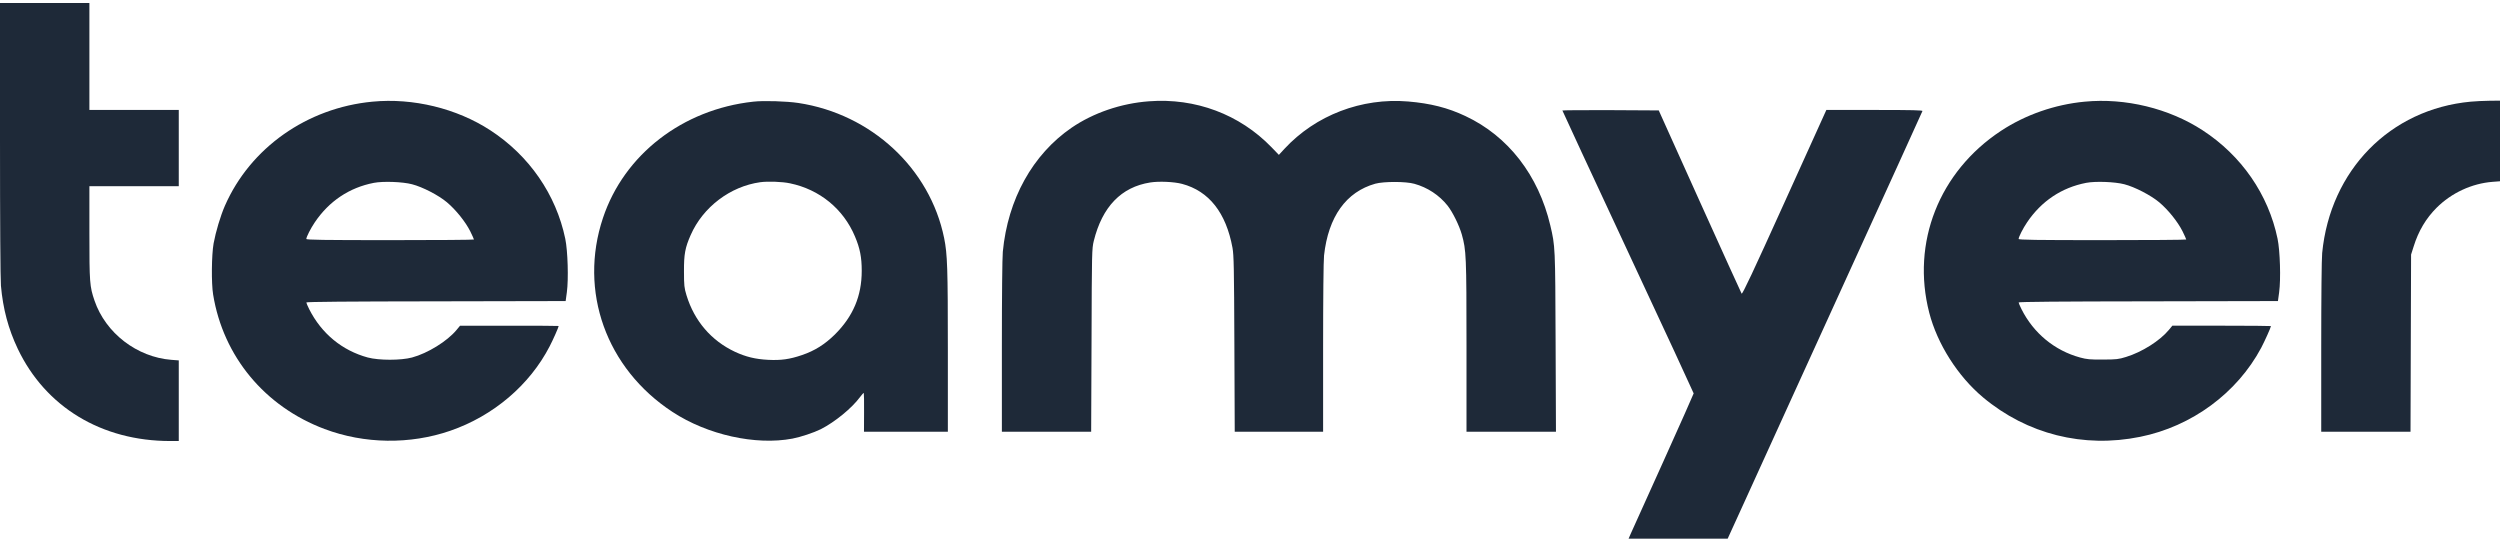
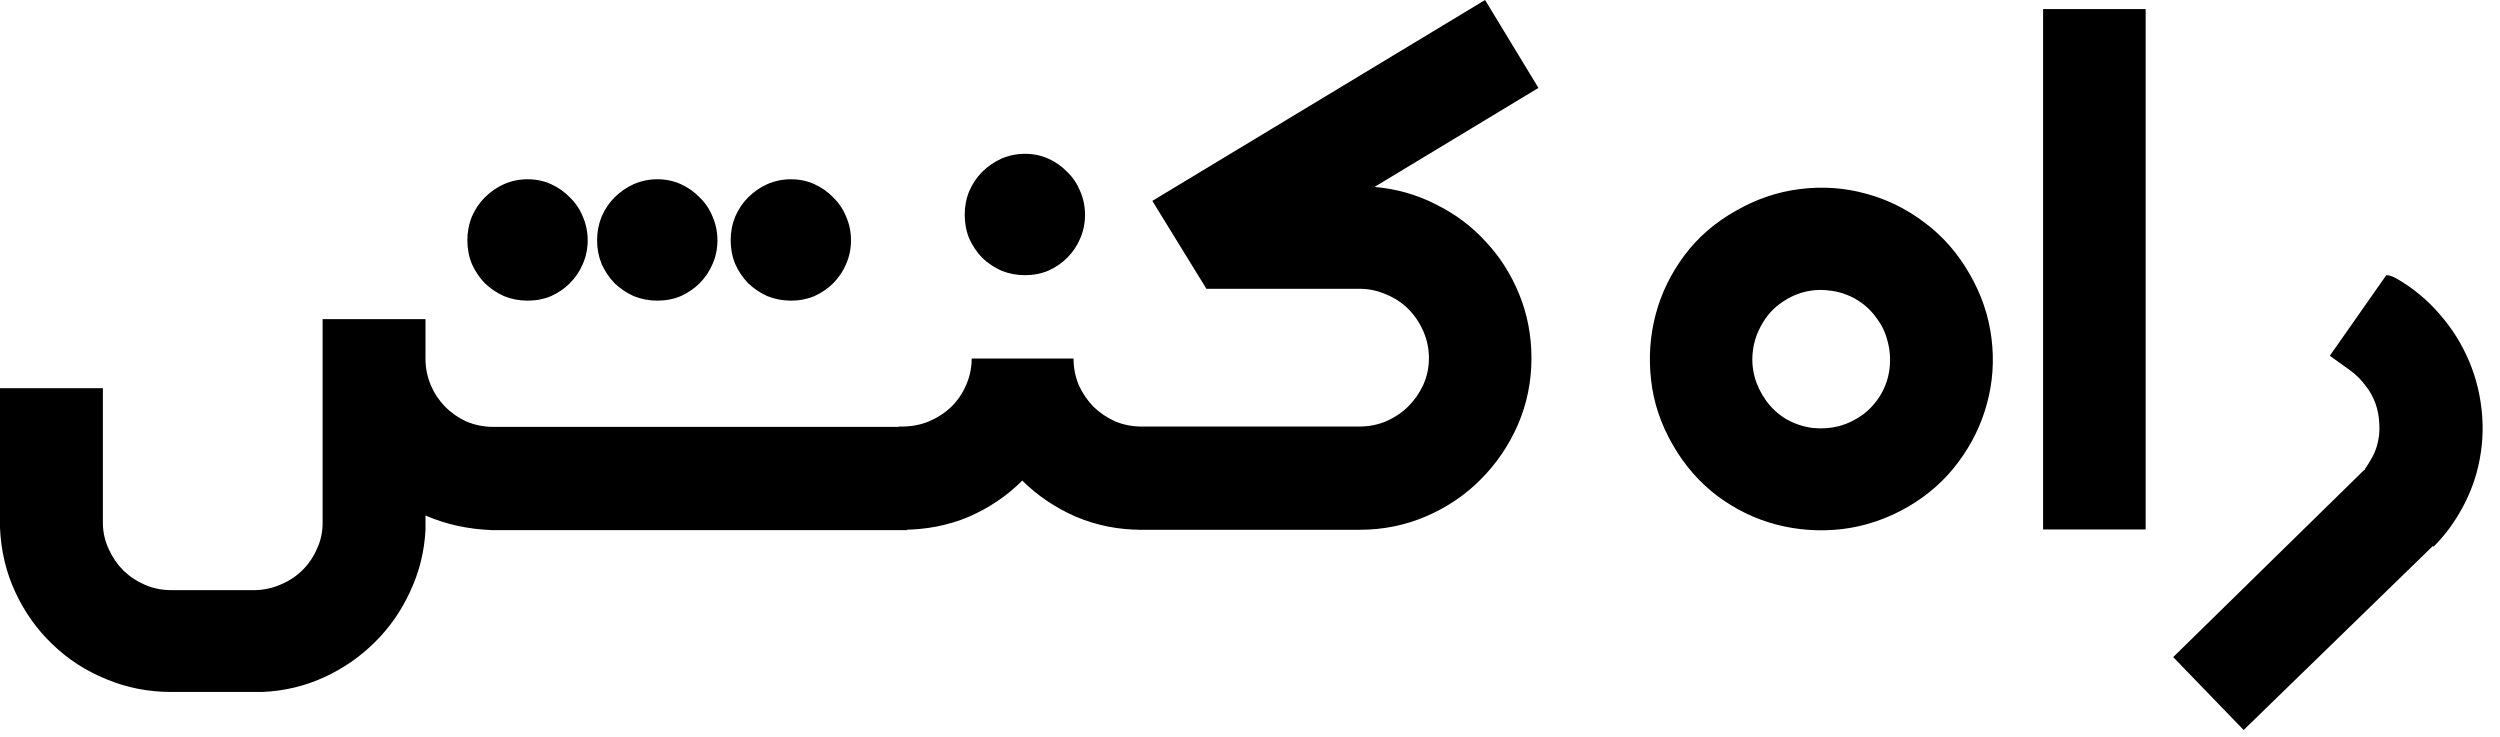
- <svg xmlns="http://www.w3.org/2000/svg" width="120" height="26" viewBox="0 0 120 26" fill="none">
-   <path d="M3.05176e-05 6.67C3.05176e-05 10.612 0.018 13.406 0.045 13.714C0.143 14.826 0.398 15.785 0.854 16.745C2.186 19.539 4.876 21.169 8.17 21.169H8.581V19.231V17.299L8.224 17.272C6.57 17.142 5.068 15.986 4.536 14.428C4.304 13.745 4.291 13.567 4.291 11.165V8.938H6.436H8.581V7.108V5.278H6.436H4.291V2.711V0.144H2.145H3.05176e-05V6.67Z" fill="#1E2938" />
-   <path d="M17.877 4.88C14.736 5.179 12.018 7.094 10.798 9.871C10.584 10.357 10.356 11.125 10.253 11.683C10.155 12.232 10.141 13.598 10.23 14.138C10.713 17.107 12.706 19.513 15.58 20.593C17.493 21.311 19.674 21.343 21.609 20.678C23.683 19.963 25.426 18.481 26.387 16.616C26.552 16.299 26.816 15.7 26.816 15.647C26.816 15.638 25.752 15.634 24.447 15.634H22.083L21.913 15.839C21.471 16.375 20.528 16.959 19.777 17.16C19.245 17.303 18.19 17.303 17.654 17.16C16.42 16.825 15.433 16.009 14.843 14.844C14.767 14.692 14.704 14.544 14.704 14.518C14.704 14.486 16.715 14.469 20.93 14.464L27.151 14.451L27.209 14.027C27.294 13.411 27.254 12.04 27.133 11.46C26.691 9.335 25.399 7.465 23.531 6.251C21.918 5.202 19.826 4.693 17.877 4.88ZM19.777 8.844C20.282 8.974 21.051 9.371 21.453 9.71C21.882 10.072 22.338 10.639 22.57 11.098C22.669 11.299 22.749 11.478 22.749 11.496C22.749 11.514 20.939 11.527 18.727 11.527C15.54 11.527 14.704 11.514 14.704 11.469C14.704 11.375 14.914 10.96 15.111 10.67C15.799 9.652 16.769 9.005 17.944 8.777C18.391 8.692 19.321 8.724 19.777 8.844Z" fill="#1E2938" />
-   <path d="M36.157 4.88C32.76 5.251 29.958 7.42 28.943 10.46C27.768 13.973 29.095 17.687 32.277 19.771C33.958 20.874 36.268 21.387 38.038 21.053C38.436 20.977 39.053 20.771 39.397 20.602C40.067 20.262 40.889 19.593 41.283 19.057C41.372 18.941 41.448 18.852 41.462 18.865C41.471 18.874 41.48 19.298 41.475 19.803L41.471 20.722H43.486H45.497V16.848C45.497 12.839 45.475 12.201 45.319 11.429C44.639 8.085 41.824 5.474 38.324 4.943C37.757 4.858 36.653 4.822 36.157 4.88ZM37.922 8.8C39.339 9.094 40.483 10.027 41.037 11.348C41.278 11.915 41.363 12.348 41.363 13C41.363 14.21 40.948 15.187 40.072 16.058C39.584 16.535 39.111 16.834 38.494 17.044C37.904 17.245 37.493 17.303 36.872 17.272C36.259 17.241 35.803 17.129 35.281 16.888C34.141 16.352 33.332 15.41 32.952 14.174C32.845 13.817 32.831 13.714 32.831 13.022C32.827 12.201 32.885 11.889 33.153 11.281C33.743 9.938 35.053 8.947 36.492 8.746C36.858 8.697 37.547 8.719 37.922 8.8Z" fill="#1E2938" />
-   <path d="M55.151 4.862C53.81 4.961 52.483 5.416 51.437 6.13C49.565 7.416 48.376 9.558 48.135 12.085C48.108 12.379 48.09 14.192 48.09 16.647V20.722H50.235H52.376L52.394 16.334C52.407 12.053 52.412 11.942 52.501 11.567C52.908 9.924 53.819 8.978 55.209 8.759C55.625 8.692 56.358 8.724 56.738 8.826C58.034 9.17 58.852 10.214 59.16 11.897C59.223 12.254 59.236 12.839 59.25 16.513L59.267 20.722H61.39H63.509V16.691C63.509 14.33 63.527 12.5 63.554 12.263C63.759 10.402 64.613 9.21 66.016 8.817C66.423 8.706 67.482 8.706 67.889 8.822C68.519 8.996 69.082 9.366 69.484 9.871C69.73 10.183 70.043 10.822 70.168 11.259C70.378 12.013 70.392 12.268 70.392 16.624V20.722H72.541H74.686L74.669 16.424C74.651 11.826 74.651 11.826 74.414 10.817C73.846 8.411 72.389 6.532 70.342 5.572C69.493 5.17 68.657 4.961 67.589 4.871C65.359 4.684 63.151 5.528 61.654 7.143L61.386 7.434L61.028 7.063C59.5 5.487 57.382 4.693 55.151 4.862Z" fill="#1E2938" />
-   <path d="M100.067 4.88C98.633 5.014 97.216 5.51 96.045 6.282C93.077 8.242 91.737 11.643 92.603 15.009C92.988 16.504 93.976 18.062 95.187 19.075C97.301 20.843 100.005 21.521 102.726 20.968C105.207 20.468 107.379 18.865 108.537 16.696C108.702 16.383 109.006 15.709 109.006 15.651C109.006 15.643 107.942 15.633 106.637 15.633H104.273L104.103 15.839C103.669 16.361 102.811 16.901 102.052 17.133C101.694 17.245 101.582 17.258 100.939 17.258C100.326 17.263 100.17 17.249 99.844 17.16C98.619 16.825 97.614 15.995 97.033 14.843C96.957 14.692 96.894 14.544 96.894 14.518C96.894 14.486 98.905 14.469 103.12 14.464L109.341 14.451L109.399 14.027C109.484 13.411 109.444 12.04 109.323 11.46C108.881 9.331 107.589 7.465 105.721 6.251C104.107 5.202 102.02 4.693 100.067 4.88ZM101.967 8.844C102.472 8.974 103.236 9.371 103.643 9.71C104.072 10.072 104.528 10.639 104.76 11.098C104.858 11.299 104.939 11.478 104.939 11.496C104.939 11.514 103.129 11.527 100.916 11.527C97.73 11.527 96.894 11.514 96.894 11.469C96.894 11.375 97.104 10.96 97.301 10.67C97.989 9.652 98.959 9.005 100.134 8.777C100.577 8.692 101.506 8.724 101.967 8.844Z" fill="#1E2938" />
-   <path d="M118.592 4.88C114.722 5.242 111.853 8.166 111.464 12.147C111.437 12.42 111.419 14.272 111.419 16.665V20.722H113.564H115.705L115.718 16.468L115.732 12.219L115.857 11.826C116.085 11.089 116.451 10.478 116.956 9.973C117.672 9.259 118.65 8.804 119.647 8.728L120 8.701V6.768V4.831L119.499 4.836C119.222 4.84 118.816 4.858 118.592 4.88Z" fill="#1E2938" />
-   <path d="M74.995 5.304C74.995 5.322 76.411 8.375 78.145 12.089C79.88 15.803 81.296 18.861 81.296 18.883C81.296 18.905 80.639 20.379 79.839 22.155C79.039 23.932 78.333 25.494 78.275 25.619L78.172 25.856H80.55H82.928L83.696 24.173C84.117 23.244 85.135 21.008 85.958 19.205C91.267 7.563 92.26 5.385 92.277 5.331C92.295 5.291 91.817 5.278 89.98 5.278H87.665L85.654 9.719C84.139 13.067 83.634 14.143 83.598 14.094C83.576 14.058 82.668 12.063 81.587 9.666L79.62 5.3L77.305 5.287C76.036 5.282 74.995 5.291 74.995 5.304Z" fill="#1E2938" />
+ <svg xmlns="http://www.w3.org/2000/svg" width="112" height="33" viewBox="0 0 112 33" fill="none">
+   <path d="M19.062 23.75C19.01 24.719 18.781 25.635 18.375 26.5C17.979 27.365 17.453 28.12 16.797 28.766C16.141 29.422 15.38 29.948 14.516 30.344C13.651 30.74 12.729 30.958 11.75 31H11.438H11.391H7.672C6.641 31 5.667 30.807 4.75 30.422C3.833 30.047 3.031 29.526 2.344 28.859C1.656 28.203 1.104 27.427 0.688 26.531C0.271 25.635 0.042 24.672 0 23.641V23.547V23.312V23.219V17.391H4.609V23.484C4.62 23.88 4.708 24.255 4.875 24.609C5.042 24.974 5.26 25.292 5.531 25.562C5.812 25.833 6.135 26.047 6.5 26.203C6.865 26.359 7.255 26.438 7.672 26.438H11.438C11.854 26.427 12.245 26.338 12.609 26.172C12.974 26.016 13.292 25.802 13.562 25.531C13.833 25.26 14.047 24.943 14.203 24.578C14.37 24.224 14.453 23.838 14.453 23.422V23.219V14.297H19.062V16.078C19.062 16.484 19.141 16.875 19.297 17.25C19.453 17.615 19.667 17.938 19.938 18.219C20.208 18.49 20.521 18.708 20.875 18.875C21.24 19.031 21.63 19.115 22.047 19.125H22.219H22.297H40.641V23.75H22.25H22.141H22.047C20.963 23.708 19.969 23.49 19.062 23.094V23.219V23.312V23.484V23.75ZM23.641 8.031C24.016 8.031 24.365 8.104 24.688 8.25C25.01 8.396 25.292 8.594 25.531 8.844C25.781 9.083 25.974 9.37 26.109 9.703C26.255 10.037 26.328 10.391 26.328 10.766C26.328 11.141 26.255 11.495 26.109 11.828C25.974 12.151 25.781 12.438 25.531 12.688C25.292 12.927 25.01 13.12 24.688 13.266C24.365 13.401 24.016 13.469 23.641 13.469C23.266 13.469 22.912 13.401 22.578 13.266C22.255 13.12 21.969 12.927 21.719 12.688C21.479 12.438 21.287 12.151 21.141 11.828C21.005 11.495 20.938 11.141 20.938 10.766C20.938 10.391 21.005 10.037 21.141 9.703C21.287 9.37 21.479 9.083 21.719 8.844C21.969 8.594 22.255 8.396 22.578 8.25C22.912 8.104 23.266 8.031 23.641 8.031ZM29.453 8.031C29.828 8.031 30.177 8.104 30.5 8.25C30.823 8.396 31.104 8.594 31.344 8.844C31.594 9.083 31.787 9.37 31.922 9.703C32.068 10.037 32.141 10.391 32.141 10.766C32.141 11.141 32.068 11.495 31.922 11.828C31.787 12.151 31.594 12.438 31.344 12.688C31.104 12.927 30.823 13.12 30.5 13.266C30.177 13.401 29.828 13.469 29.453 13.469C29.078 13.469 28.724 13.401 28.391 13.266C28.068 13.12 27.781 12.927 27.531 12.688C27.292 12.438 27.099 12.151 26.953 11.828C26.818 11.495 26.75 11.141 26.75 10.766C26.75 10.391 26.818 10.037 26.953 9.703C27.099 9.37 27.292 9.083 27.531 8.844C27.781 8.594 28.068 8.396 28.391 8.25C28.724 8.104 29.078 8.031 29.453 8.031ZM35.438 8.031C35.812 8.031 36.161 8.104 36.484 8.25C36.807 8.396 37.089 8.594 37.328 8.844C37.578 9.083 37.771 9.37 37.906 9.703C38.052 10.037 38.125 10.391 38.125 10.766C38.125 11.141 38.052 11.495 37.906 11.828C37.771 12.151 37.578 12.438 37.328 12.688C37.089 12.927 36.807 13.12 36.484 13.266C36.161 13.401 35.812 13.469 35.438 13.469C35.062 13.469 34.708 13.401 34.375 13.266C34.052 13.12 33.766 12.927 33.516 12.688C33.276 12.438 33.083 12.151 32.938 11.828C32.802 11.495 32.734 11.141 32.734 10.766C32.734 10.391 32.802 10.037 32.938 9.703C33.083 9.37 33.276 9.083 33.516 8.844C33.766 8.594 34.052 8.396 34.375 8.25C34.708 8.104 35.062 8.031 35.438 8.031ZM40.266 23.734V19.109H40.406C40.844 19.109 41.25 19.031 41.625 18.875C42.01 18.708 42.344 18.49 42.625 18.219C42.906 17.938 43.125 17.615 43.281 17.25C43.448 16.875 43.531 16.479 43.531 16.062H48.094C48.094 16.479 48.172 16.875 48.328 17.25C48.495 17.615 48.714 17.938 48.984 18.219C49.266 18.49 49.589 18.708 49.953 18.875C50.328 19.031 50.724 19.109 51.141 19.109H51.312V23.734H51.141C50.109 23.734 49.135 23.542 48.219 23.156C47.302 22.76 46.495 22.219 45.797 21.531C45.109 22.219 44.307 22.76 43.391 23.156C42.474 23.542 41.479 23.734 40.406 23.734H40.266ZM45.922 6.891C45.547 6.891 45.193 6.964 44.859 7.109C44.536 7.255 44.25 7.453 44 7.703C43.76 7.943 43.568 8.229 43.422 8.562C43.286 8.896 43.219 9.25 43.219 9.625C43.219 10 43.286 10.354 43.422 10.688C43.568 11.01 43.76 11.297 44 11.547C44.25 11.787 44.536 11.979 44.859 12.125C45.193 12.26 45.547 12.328 45.922 12.328C46.297 12.328 46.646 12.26 46.969 12.125C47.292 11.979 47.573 11.787 47.812 11.547C48.062 11.297 48.255 11.01 48.391 10.688C48.536 10.354 48.609 10 48.609 9.625C48.609 9.25 48.536 8.896 48.391 8.562C48.255 8.229 48.062 7.943 47.812 7.703C47.573 7.453 47.292 7.255 46.969 7.109C46.646 6.964 46.297 6.891 45.922 6.891ZM60.766 12.938H54.047V12.922V12.938L51.625 9L66.531 0L68.922 3.938L61.578 8.375C62.557 8.458 63.474 8.719 64.328 9.156C65.193 9.583 65.938 10.141 66.562 10.828C67.198 11.505 67.698 12.292 68.062 13.188C68.427 14.083 68.609 15.037 68.609 16.047C68.609 17.099 68.406 18.094 68 19.031C67.594 19.958 67.042 20.771 66.344 21.469C65.656 22.167 64.844 22.719 63.906 23.125C62.969 23.531 61.969 23.734 60.906 23.734H60.766H50.984L51.062 19.109H60.766H60.906C61.323 19.109 61.719 19.031 62.094 18.875C62.479 18.708 62.812 18.484 63.094 18.203C63.375 17.922 63.599 17.599 63.766 17.234C63.932 16.859 64.016 16.463 64.016 16.047C64.016 15.62 63.932 15.219 63.766 14.844C63.599 14.458 63.375 14.125 63.094 13.844C62.812 13.562 62.479 13.344 62.094 13.188C61.719 13.021 61.323 12.938 60.906 12.938H60.766ZM83.125 13.391C82.75 13.182 82.359 13.057 81.953 13.016C81.557 12.963 81.167 12.99 80.781 13.094C80.406 13.198 80.052 13.375 79.719 13.625C79.396 13.865 79.13 14.172 78.922 14.547C78.713 14.912 78.583 15.297 78.531 15.703C78.479 16.109 78.505 16.505 78.609 16.891C78.713 17.266 78.885 17.62 79.125 17.953C79.365 18.287 79.667 18.562 80.031 18.781C80.406 18.99 80.797 19.12 81.203 19.172C81.609 19.213 82 19.188 82.375 19.094C82.76 18.99 83.12 18.818 83.453 18.578C83.787 18.328 84.062 18.016 84.281 17.641C84.49 17.266 84.615 16.875 84.656 16.469C84.698 16.052 84.667 15.656 84.562 15.281C84.469 14.896 84.297 14.542 84.047 14.219C83.807 13.885 83.5 13.609 83.125 13.391ZM77.75 9.453C78.667 8.922 79.63 8.594 80.641 8.469C81.651 8.344 82.63 8.411 83.578 8.672C84.526 8.922 85.406 9.354 86.219 9.969C87.031 10.573 87.703 11.338 88.234 12.266C88.766 13.182 89.094 14.146 89.219 15.156C89.344 16.156 89.276 17.13 89.016 18.078C88.766 19.016 88.338 19.891 87.734 20.703C87.13 21.516 86.37 22.188 85.453 22.719C84.526 23.25 83.552 23.578 82.531 23.703C81.521 23.818 80.537 23.75 79.578 23.5C78.63 23.25 77.75 22.823 76.938 22.219C76.125 21.604 75.458 20.838 74.938 19.922C74.406 19.005 74.083 18.042 73.969 17.031C73.854 16.021 73.922 15.042 74.172 14.094C74.422 13.146 74.849 12.266 75.453 11.453C76.057 10.641 76.823 9.974 77.75 9.453ZM96.125 0.406V23.719H91.531V0.406H96.125ZM108.984 24.469L100.516 32.703L97.359 29.438L105.922 21.047H105.953V21.016C105.953 21.005 105.953 21 105.953 21C105.964 21 105.969 20.995 105.969 20.984C106.083 20.818 106.182 20.656 106.266 20.5C106.359 20.333 106.432 20.162 106.484 19.984C106.578 19.662 106.615 19.338 106.594 19.016C106.583 18.682 106.526 18.37 106.422 18.078C106.318 17.787 106.167 17.516 105.969 17.266C105.781 17.016 105.562 16.797 105.312 16.609L104.375 15.938L106.906 12.328C106.99 12.328 107.068 12.344 107.141 12.375C107.224 12.406 107.302 12.443 107.375 12.484C108.115 12.912 108.76 13.448 109.312 14.094C109.865 14.729 110.302 15.432 110.625 16.203C110.948 16.974 111.141 17.792 111.203 18.656C111.266 19.51 111.177 20.37 110.938 21.234C110.76 21.849 110.505 22.438 110.172 23C109.849 23.552 109.469 24.047 109.031 24.484L108.984 24.469Z" fill="black" />
</svg>
